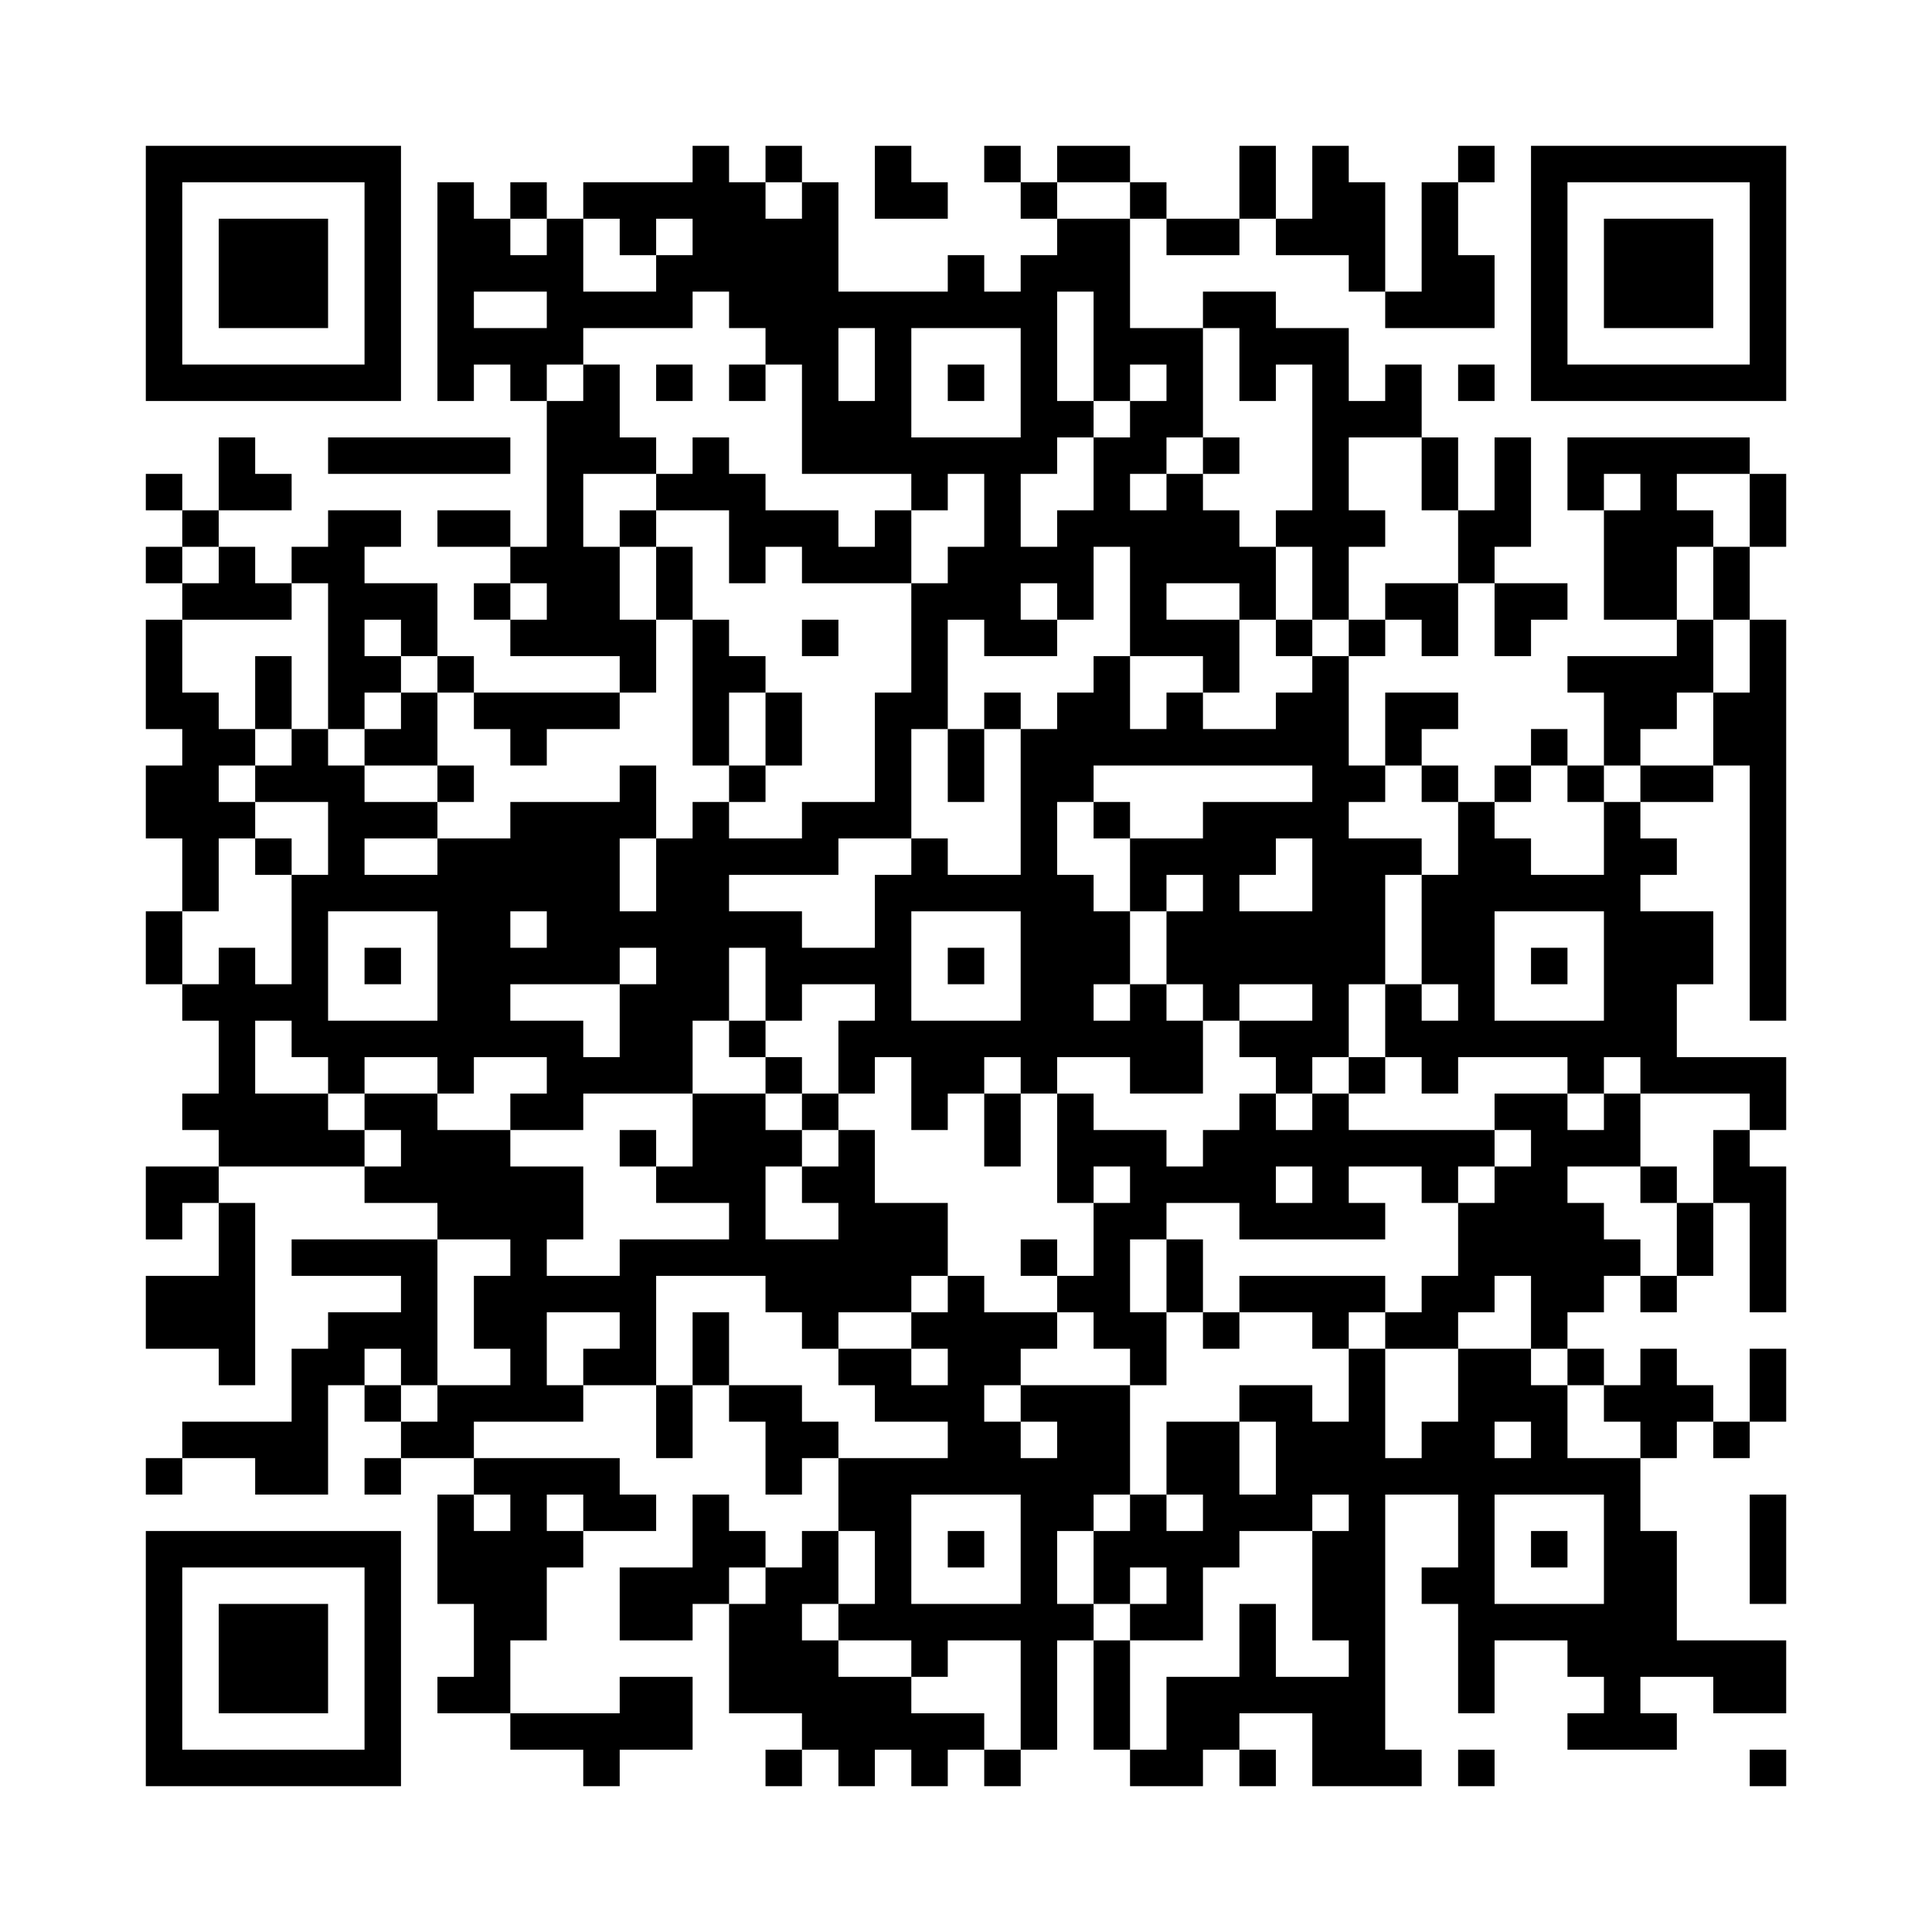
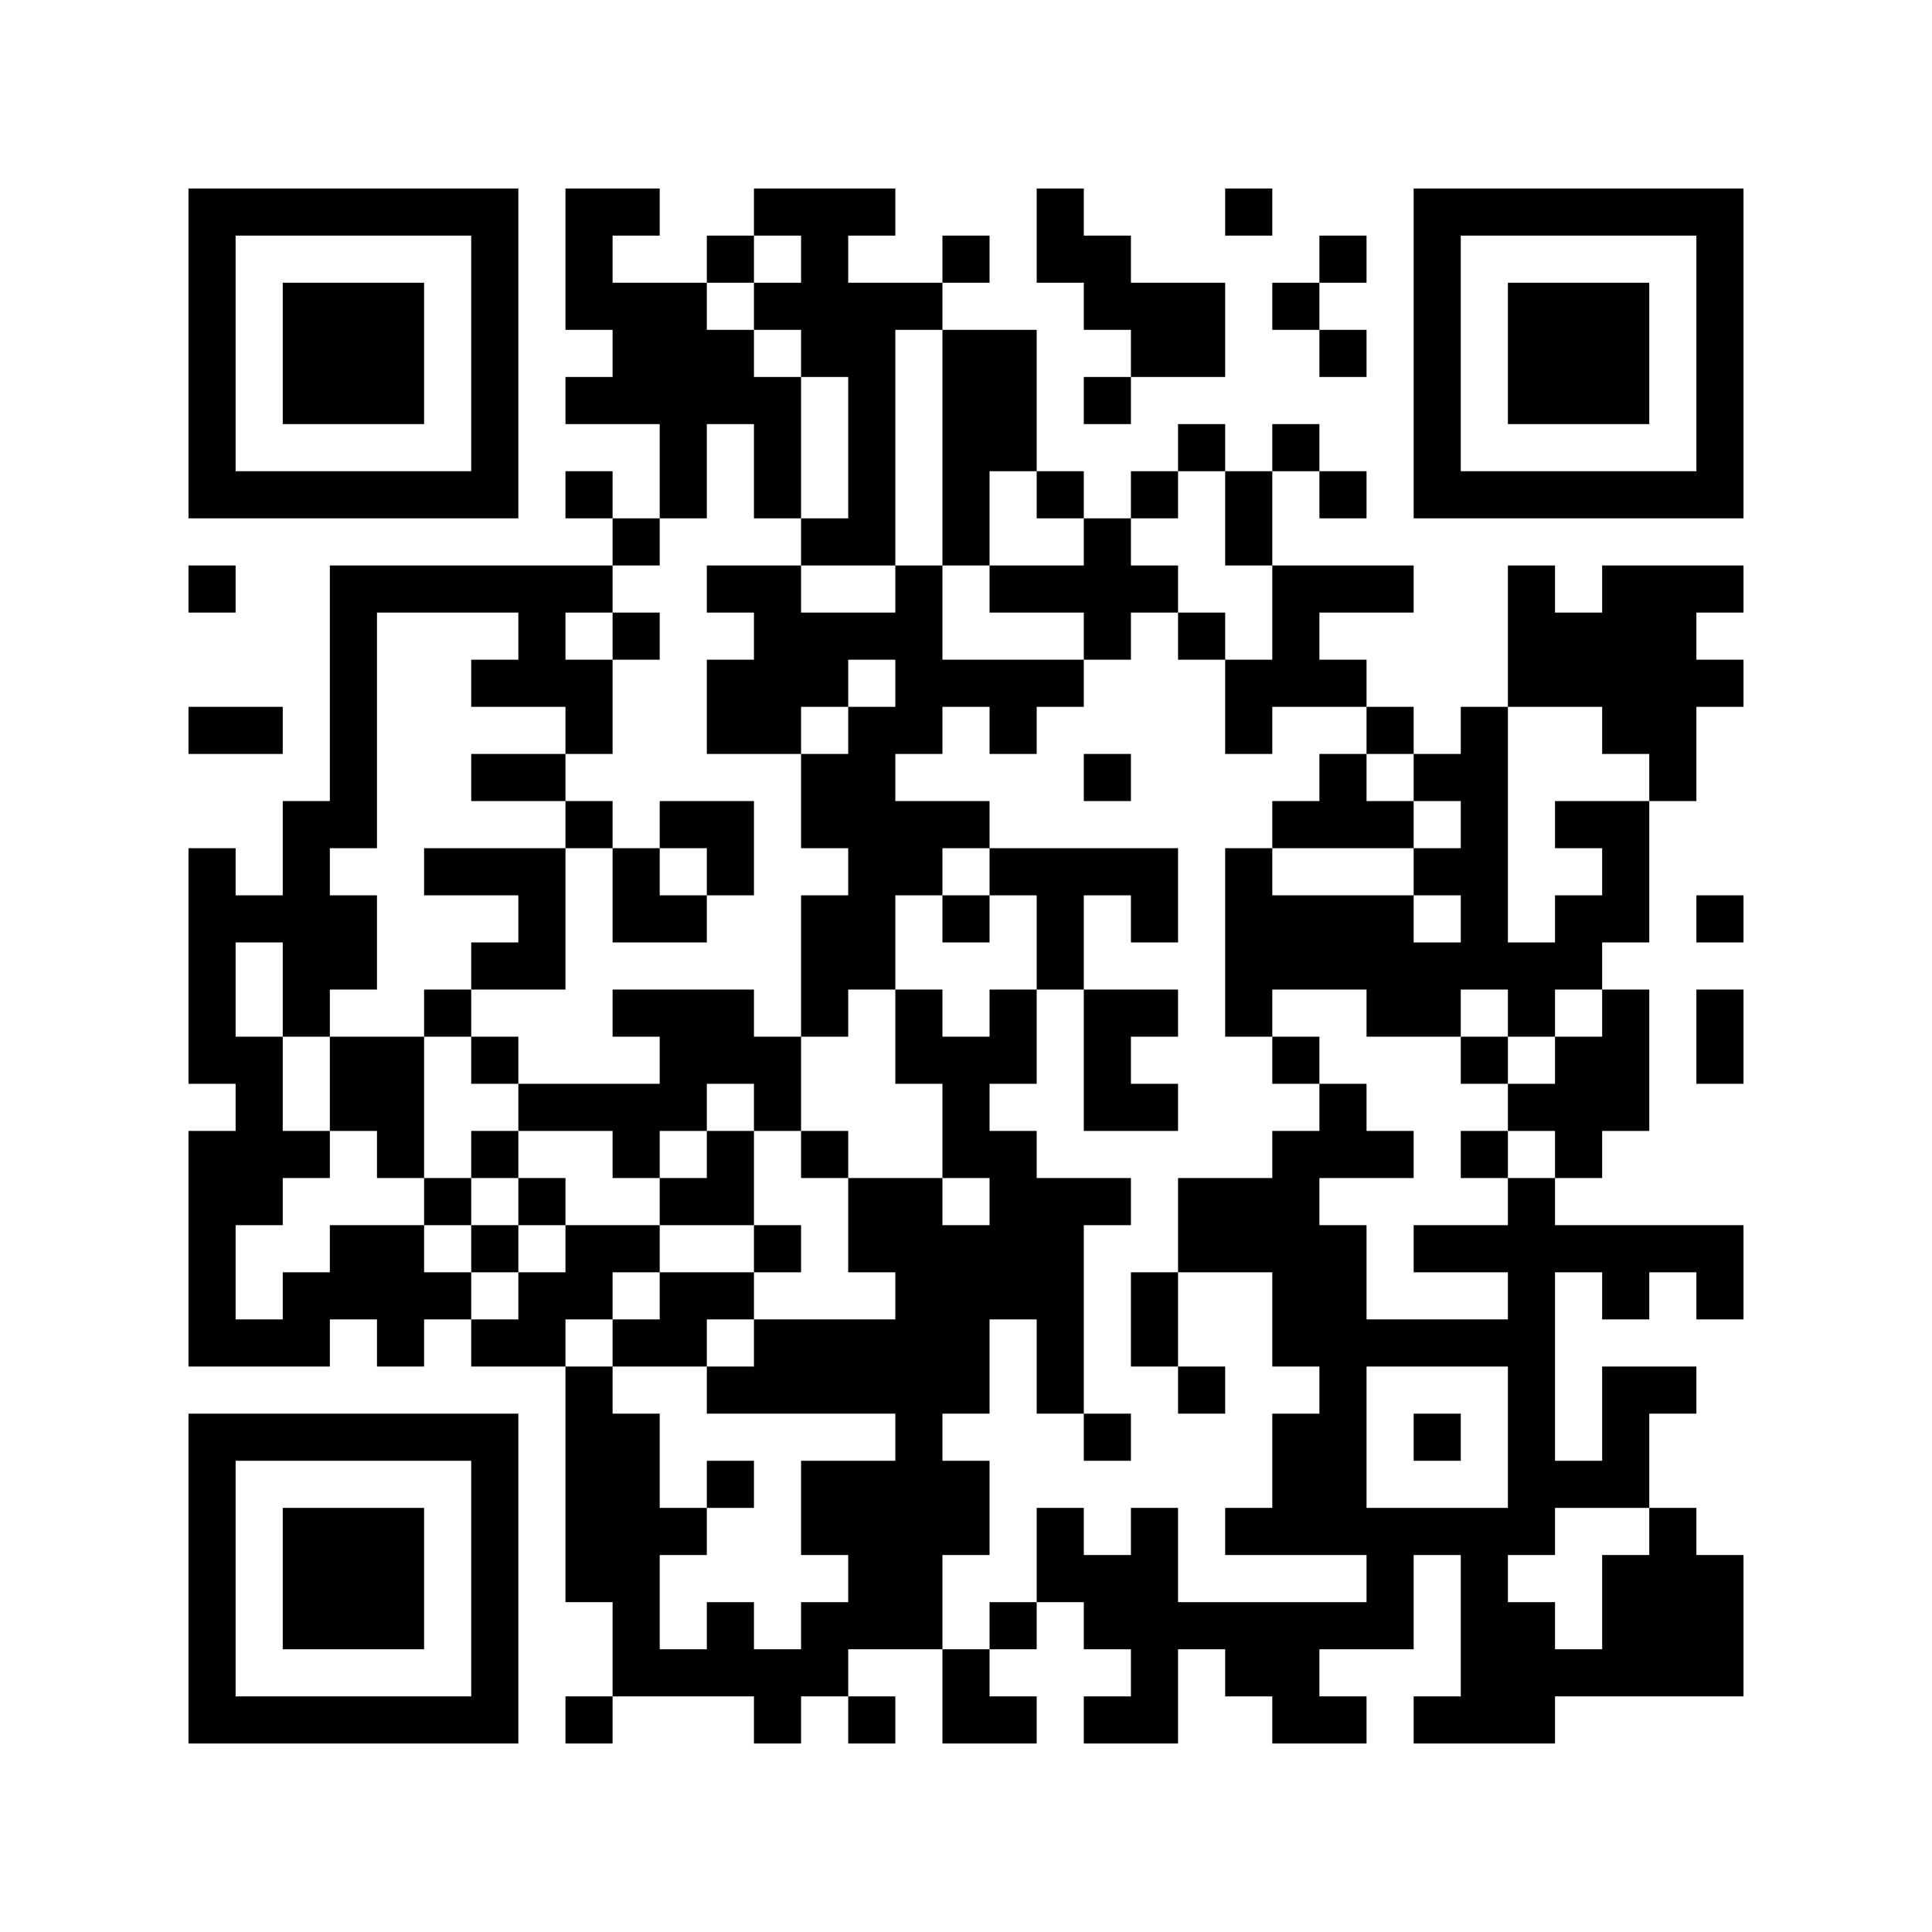
- <svg xmlns="http://www.w3.org/2000/svg" viewBox="0 0 530 530" class="segno">
+ <svg xmlns="http://www.w3.org/2000/svg" viewBox="0 0 410 410" class="segno">
  <g transform="scale(10)">
-     <path fill="#fff" d="M0 0h53v53h-53z" />
-     <path class="qrline" stroke="#000" d="M4 4.5h7m8 0h1m1 0h1m2 0h1m2 0h1m1 0h2m3 0h1m1 0h1m3 0h1m1 0h7m-45 1h1m5 0h1m1 0h1m1 0h1m1 0h5m1 0h1m1 0h2m2 0h1m2 0h1m2 0h1m1 0h2m1 0h1m2 0h1m5 0h1m-45 1h1m1 0h3m1 0h1m1 0h2m1 0h1m1 0h1m1 0h4m6 0h2m1 0h2m1 0h3m1 0h1m2 0h1m1 0h3m1 0h1m-45 1h1m1 0h3m1 0h1m1 0h4m2 0h5m3 0h1m1 0h3m6 0h1m1 0h2m1 0h1m1 0h3m1 0h1m-45 1h1m1 0h3m1 0h1m1 0h1m2 0h4m1 0h9m1 0h1m2 0h2m3 0h3m1 0h1m1 0h3m1 0h1m-45 1h1m5 0h1m1 0h4m5 0h2m1 0h1m3 0h1m1 0h3m1 0h3m5 0h1m5 0h1m-45 1h7m1 0h1m1 0h1m1 0h1m1 0h1m1 0h1m1 0h1m1 0h1m1 0h1m1 0h1m1 0h1m1 0h1m1 0h1m1 0h1m1 0h1m1 0h1m1 0h7m-34 1h2m5 0h3m3 0h2m1 0h2m3 0h3m-33 1h1m2 0h5m1 0h3m1 0h1m2 0h7m1 0h2m1 0h1m2 0h1m2 0h1m1 0h1m1 0h5m-44 1h1m1 0h2m7 0h1m2 0h3m4 0h1m1 0h1m2 0h1m1 0h1m3 0h1m2 0h1m1 0h1m1 0h1m1 0h1m2 0h1m-44 1h1m3 0h2m1 0h2m1 0h1m1 0h1m2 0h3m1 0h1m2 0h1m1 0h5m1 0h3m2 0h2m2 0h3m1 0h1m-45 1h1m1 0h1m1 0h2m4 0h3m1 0h1m1 0h1m1 0h3m1 0h4m1 0h4m1 0h1m3 0h1m3 0h2m1 0h1m-43 1h3m1 0h3m1 0h1m1 0h2m1 0h1m6 0h3m1 0h1m1 0h1m2 0h1m1 0h1m1 0h2m1 0h2m1 0h2m1 0h1m-44 1h1m4 0h1m1 0h1m2 0h4m1 0h1m2 0h1m2 0h1m1 0h2m2 0h3m1 0h1m1 0h1m1 0h1m1 0h1m4 0h1m1 0h1m-45 1h1m2 0h1m1 0h2m1 0h1m4 0h1m1 0h2m4 0h1m4 0h1m2 0h1m2 0h1m6 0h4m1 0h1m-45 1h2m1 0h1m1 0h1m1 0h1m1 0h4m2 0h1m1 0h1m2 0h2m1 0h1m1 0h2m1 0h1m2 0h2m1 0h2m4 0h2m1 0h2m-44 1h2m1 0h1m1 0h2m2 0h1m4 0h1m1 0h1m2 0h1m1 0h1m1 0h9m1 0h1m3 0h1m1 0h1m2 0h2m-45 1h2m1 0h3m2 0h1m4 0h1m2 0h1m3 0h1m1 0h1m1 0h2m6 0h2m1 0h1m1 0h1m1 0h1m1 0h2m1 0h1m-45 1h3m2 0h3m2 0h4m1 0h1m2 0h3m3 0h1m1 0h1m2 0h4m3 0h1m3 0h1m3 0h1m-44 1h1m1 0h1m1 0h1m2 0h5m1 0h5m2 0h1m2 0h1m2 0h4m1 0h3m1 0h2m2 0h2m2 0h1m-44 1h1m2 0h9m1 0h2m4 0h6m1 0h1m1 0h1m2 0h2m1 0h6m3 0h1m-45 1h1m3 0h1m3 0h2m1 0h7m2 0h1m3 0h3m1 0h6m1 0h2m3 0h3m1 0h1m-45 1h1m1 0h1m1 0h1m1 0h1m1 0h5m1 0h2m1 0h4m1 0h1m1 0h3m1 0h6m1 0h2m1 0h1m1 0h3m1 0h1m-44 1h4m3 0h2m3 0h3m1 0h1m2 0h1m3 0h2m1 0h1m1 0h1m2 0h1m1 0h1m1 0h1m3 0h2m2 0h1m-43 1h1m1 0h8m1 0h2m1 0h1m2 0h10m1 0h3m1 0h8m-40 1h1m2 0h1m2 0h1m2 0h4m2 0h1m1 0h1m1 0h2m1 0h1m2 0h2m2 0h1m1 0h1m1 0h1m3 0h1m1 0h4m-44 1h4m1 0h2m2 0h2m3 0h2m1 0h1m2 0h1m1 0h1m1 0h1m4 0h1m1 0h1m4 0h2m1 0h1m3 0h1m-43 1h4m1 0h3m3 0h1m1 0h3m1 0h1m3 0h1m1 0h3m1 0h8m1 0h3m2 0h1m-44 1h2m4 0h6m2 0h3m1 0h2m5 0h1m1 0h4m1 0h1m2 0h1m1 0h2m2 0h1m1 0h2m-45 1h1m1 0h1m5 0h4m4 0h1m2 0h3m4 0h2m2 0h4m2 0h4m2 0h1m1 0h1m-43 1h1m1 0h4m2 0h1m2 0h9m2 0h1m1 0h1m1 0h1m7 0h5m1 0h1m1 0h1m-45 1h3m4 0h1m1 0h5m3 0h4m1 0h1m2 0h2m1 0h1m1 0h4m1 0h2m1 0h2m1 0h1m2 0h1m-45 1h3m2 0h3m1 0h2m2 0h1m1 0h1m2 0h1m2 0h4m1 0h2m1 0h1m2 0h1m1 0h2m2 0h1m-37 1h1m1 0h2m1 0h1m2 0h1m1 0h2m1 0h1m3 0h2m1 0h2m3 0h1m5 0h1m2 0h2m1 0h1m1 0h1m2 0h1m-41 1h1m1 0h1m1 0h4m2 0h1m1 0h2m2 0h3m1 0h3m3 0h2m1 0h1m2 0h3m1 0h3m1 0h1m-44 1h4m2 0h2m5 0h1m2 0h2m3 0h2m1 0h2m1 0h2m1 0h3m1 0h2m1 0h1m2 0h1m1 0h1m-44 1h1m2 0h2m1 0h1m2 0h4m4 0h1m1 0h8m1 0h2m1 0h10m-33 1h1m1 0h1m1 0h2m1 0h1m3 0h2m3 0h2m1 0h1m1 0h3m1 0h1m2 0h1m3 0h1m3 0h1m-45 1h7m1 0h4m3 0h2m1 0h1m1 0h1m1 0h1m1 0h1m1 0h4m2 0h2m2 0h1m1 0h1m1 0h2m2 0h1m-45 1h1m5 0h1m1 0h3m2 0h3m1 0h2m1 0h1m3 0h1m1 0h1m1 0h1m3 0h2m1 0h2m3 0h2m2 0h1m-45 1h1m1 0h3m1 0h1m2 0h2m2 0h2m1 0h2m1 0h7m1 0h2m1 0h1m1 0h2m2 0h6m-42 1h1m1 0h3m1 0h1m2 0h1m6 0h3m2 0h1m2 0h1m1 0h1m3 0h1m2 0h1m2 0h1m2 0h6m-45 1h1m1 0h3m1 0h1m1 0h2m3 0h2m1 0h5m3 0h1m1 0h1m1 0h6m2 0h1m3 0h1m2 0h2m-45 1h1m5 0h1m3 0h5m3 0h5m1 0h1m1 0h1m1 0h2m2 0h2m5 0h3m-42 1h7m5 0h1m4 0h1m1 0h1m1 0h1m1 0h1m3 0h2m1 0h1m1 0h3m1 0h1m7 0h1" />
+     <path fill="#fff" d="M0 0h41v41h-41z" />
+     <path class="qrline" stroke="#000" d="M4 4.5h7m1 0h2m2 0h3m3 0h1m3 0h1m3 0h7m-33 1h1m5 0h1m1 0h1m2 0h1m1 0h1m2 0h1m1 0h2m4 0h1m1 0h1m5 0h1m-33 1h1m1 0h3m1 0h1m1 0h3m1 0h4m3 0h3m1 0h1m2 0h1m1 0h3m1 0h1m-33 1h1m1 0h3m1 0h1m2 0h3m1 0h2m1 0h2m2 0h2m2 0h1m1 0h1m1 0h3m1 0h1m-33 1h1m1 0h3m1 0h1m1 0h5m1 0h1m1 0h2m1 0h1m6 0h1m1 0h3m1 0h1m-33 1h1m5 0h1m3 0h1m1 0h1m1 0h1m1 0h2m3 0h1m1 0h1m2 0h1m5 0h1m-33 1h7m1 0h1m1 0h1m1 0h1m1 0h1m1 0h1m1 0h1m1 0h1m1 0h1m1 0h1m1 0h7m-24 1h1m3 0h2m1 0h1m2 0h1m2 0h1m-23 1h1m2 0h6m2 0h2m2 0h1m1 0h4m2 0h3m2 0h1m1 0h3m-30 1h1m3 0h1m1 0h1m2 0h4m3 0h1m1 0h1m1 0h1m4 0h4m-29 1h1m2 0h3m2 0h3m1 0h4m3 0h3m3 0h5m-33 1h2m1 0h1m4 0h1m2 0h2m1 0h2m1 0h1m4 0h1m2 0h1m1 0h1m2 0h2m-29 1h1m2 0h2m5 0h2m4 0h1m4 0h1m1 0h2m3 0h1m-30 1h2m4 0h1m1 0h2m1 0h4m6 0h3m1 0h1m1 0h2m-31 1h1m1 0h1m2 0h3m1 0h1m1 0h1m2 0h2m1 0h4m1 0h1m3 0h2m2 0h1m-31 1h4m3 0h1m1 0h2m2 0h2m1 0h1m1 0h1m1 0h1m1 0h4m1 0h1m1 0h2m1 0h1m-33 1h1m1 0h2m2 0h2m5 0h2m3 0h1m3 0h8m-30 1h1m1 0h1m2 0h1m3 0h3m1 0h1m1 0h1m1 0h1m1 0h2m1 0h1m2 0h2m1 0h1m1 0h1m1 0h1m-33 1h2m1 0h2m1 0h1m3 0h3m2 0h3m1 0h1m3 0h1m3 0h1m1 0h2m1 0h1m-32 1h1m1 0h2m2 0h4m1 0h1m3 0h1m2 0h2m3 0h1m3 0h3m-31 1h3m1 0h1m1 0h1m2 0h1m1 0h1m1 0h1m2 0h2m5 0h3m1 0h1m1 0h1m-30 1h2m3 0h1m1 0h1m2 0h2m2 0h2m1 0h3m1 0h3m4 0h1m-29 1h1m2 0h2m1 0h1m1 0h2m2 0h1m1 0h5m2 0h4m1 0h7m-33 1h1m1 0h4m1 0h2m1 0h2m3 0h4m1 0h1m2 0h2m3 0h1m1 0h1m1 0h1m-33 1h3m1 0h1m1 0h2m1 0h2m1 0h5m1 0h1m1 0h1m2 0h6m-21 1h1m2 0h6m1 0h1m2 0h1m2 0h1m3 0h1m1 0h2m-32 1h7m1 0h2m5 0h1m3 0h1m3 0h2m1 0h1m1 0h1m1 0h1m-31 1h1m5 0h1m1 0h2m1 0h1m1 0h4m6 0h2m3 0h3m-31 1h1m1 0h3m1 0h1m1 0h3m2 0h4m1 0h1m1 0h1m1 0h7m2 0h1m-32 1h1m1 0h3m1 0h1m1 0h2m4 0h2m2 0h3m4 0h1m1 0h1m2 0h3m-33 1h1m1 0h3m1 0h1m2 0h1m1 0h1m1 0h3m1 0h1m1 0h7m1 0h2m1 0h3m-33 1h1m5 0h1m2 0h5m2 0h1m3 0h1m1 0h2m3 0h6m-33 1h7m1 0h1m3 0h1m1 0h1m1 0h2m1 0h2m2 0h2m1 0h3" />
  </g>
</svg>
